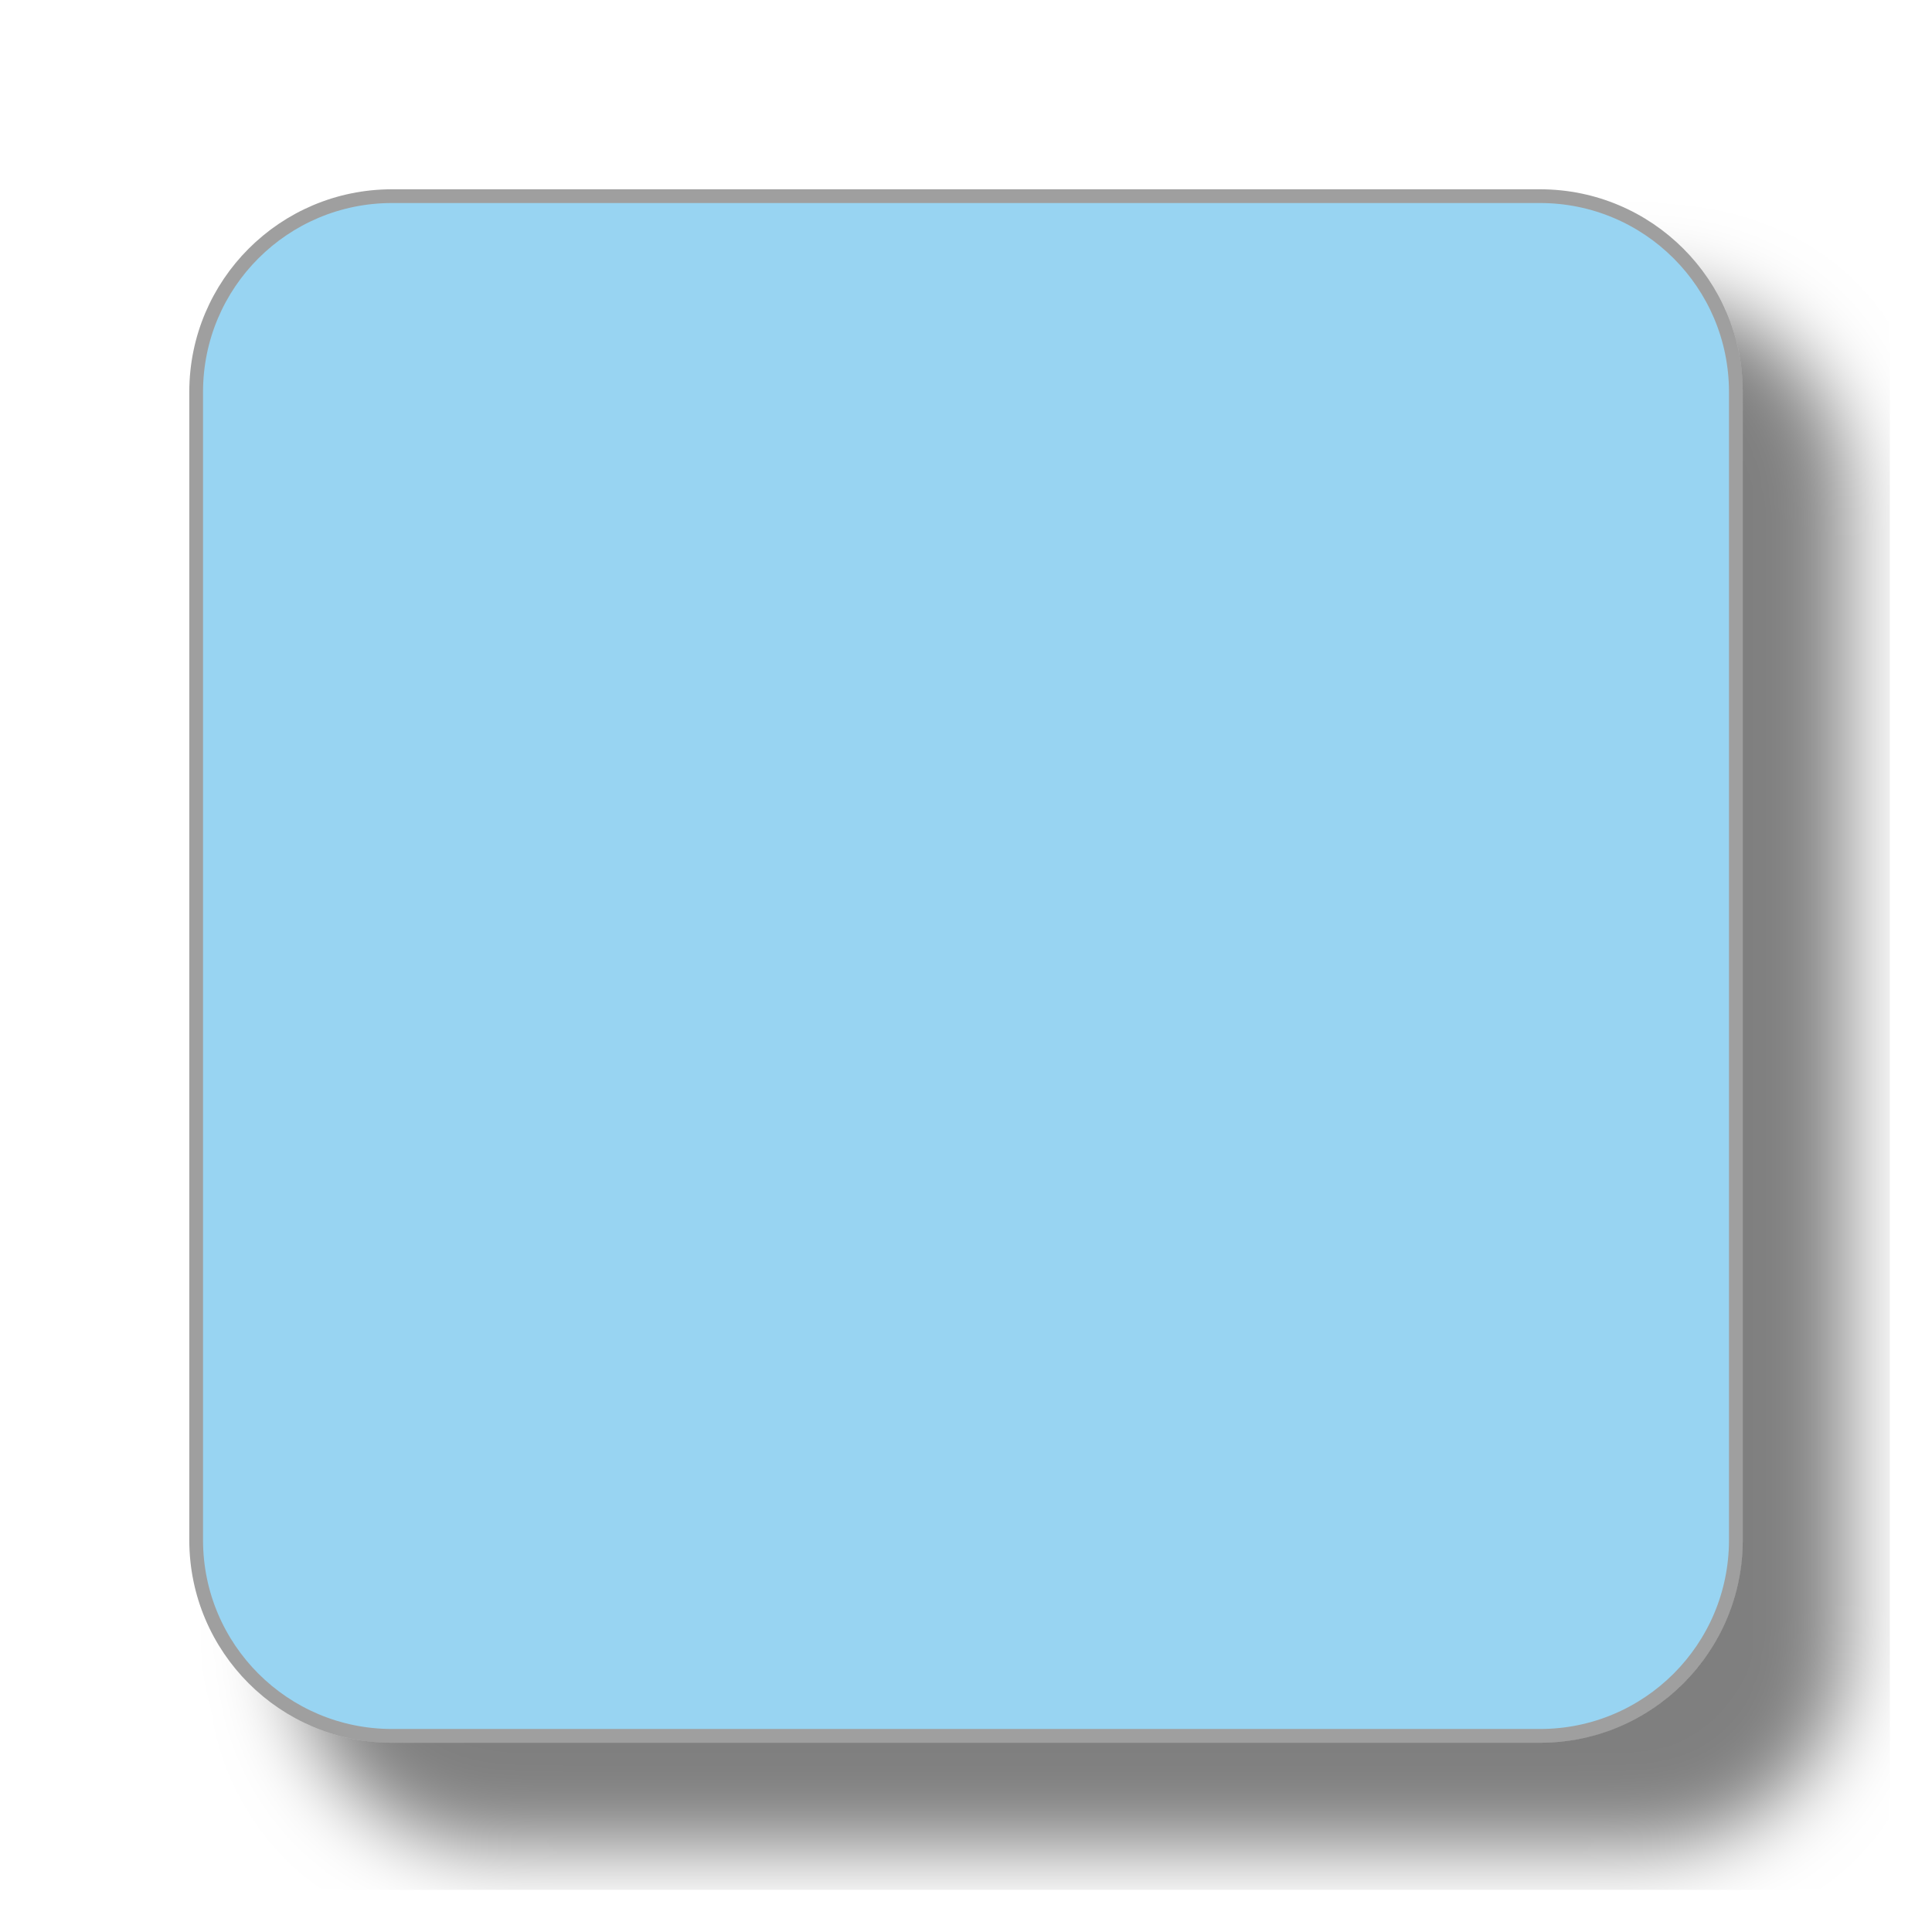
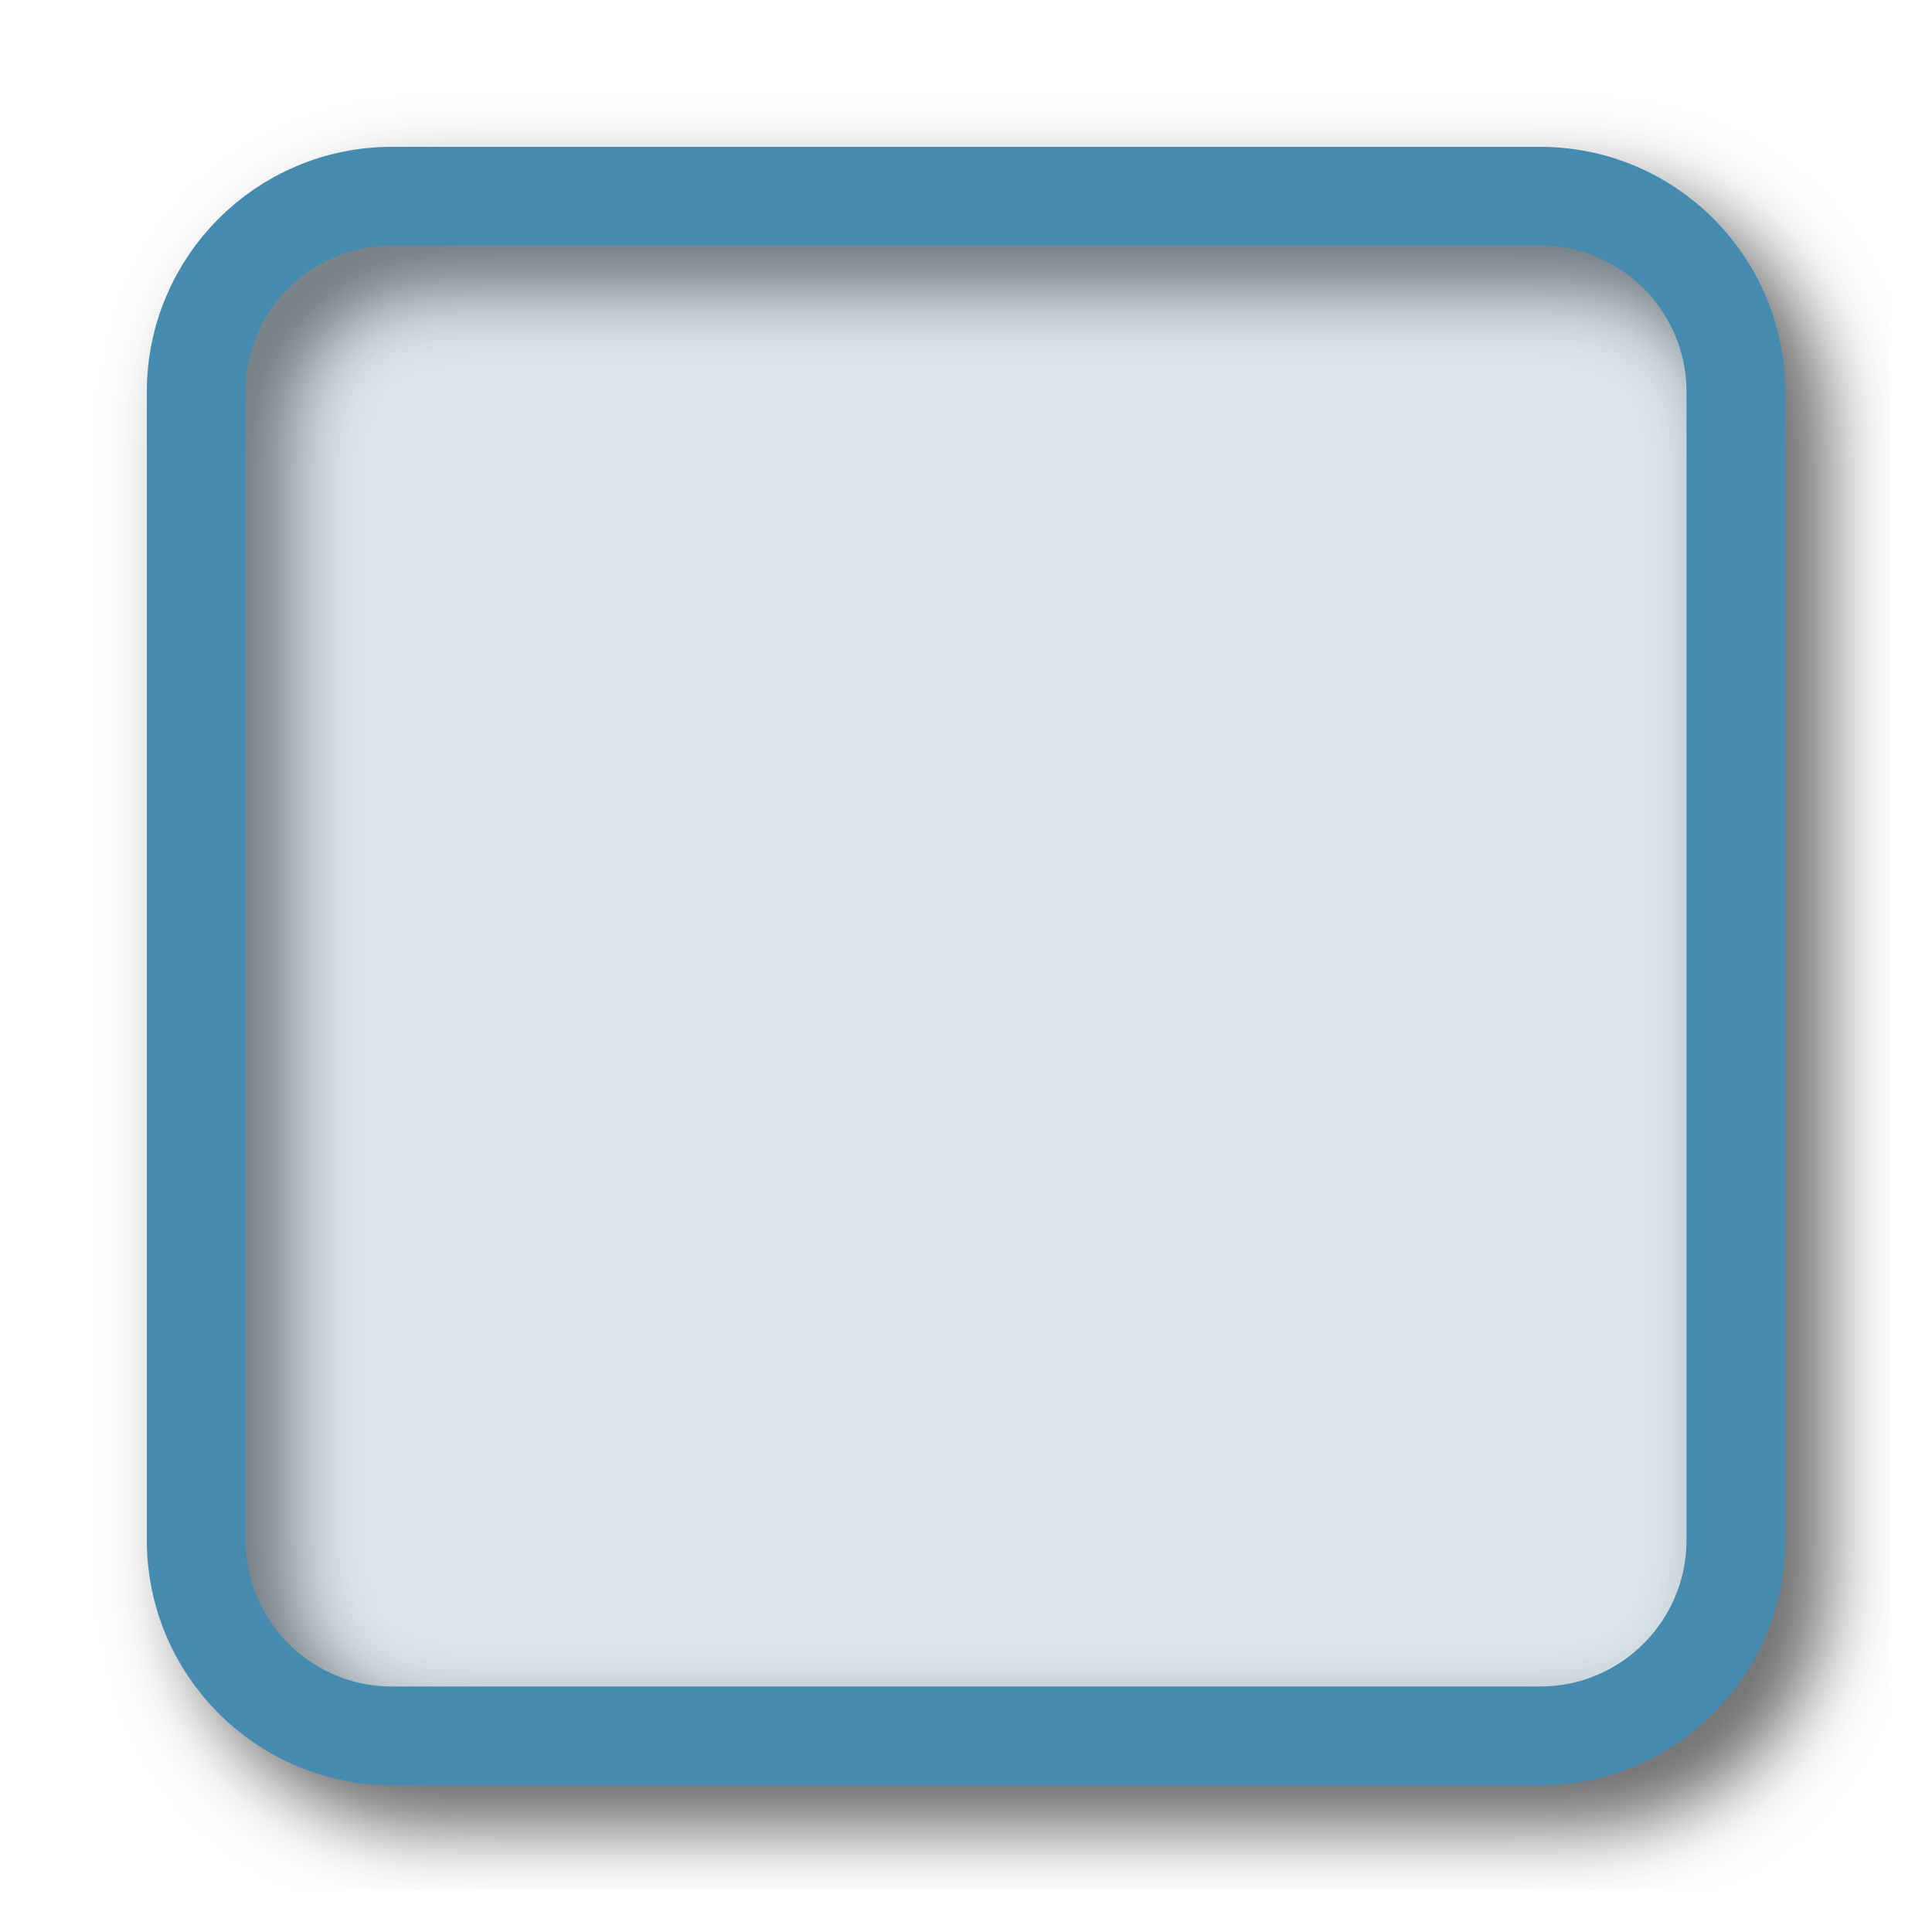
<svg xmlns="http://www.w3.org/2000/svg" width="148" height="148" id="svg2" version="1.1">
  <defs id="defs4">
    <filter id="filter5329" color-interpolation-filters="sRGB">
      <feGaussianBlur stdDeviation="1" id="feGaussianBlur5611" result="result12" in="SourceAlpha" />
      <feOffset id="feOffset5333" dx="15.625" dy="1" result="result11" in="result12" />
      <feComposite id="feComposite5335" in2="SourceGraphic" result="result6" in="result11" operator="out" />
    </filter>
    <filter id="filter5399" color-interpolation-filters="sRGB">
      <feGaussianBlur id="feGaussianBlur5401" stdDeviation="1" result="result8" />
      <feOffset id="feOffset5403" dx="2" dy="2" result="result11" stdDeviation="1" />
      <feComposite id="feComposite5405" in2="result11" result="result6" in="SourceGraphic" operator="in" />
      <feFlood id="feFlood5407" result="result10" in="result6" flood-opacity="1" flood-color="rgb(255,255,255)" />
      <feBlend id="feBlend5409" in2="result10" mode="normal" in="result6" result="result12" />
      <feComposite id="feComposite5411" in2="SourceGraphic" result="fbSourceGraphic" operator="in" />
      <feColorMatrix result="fbSourceGraphicAlpha" in="fbSourceGraphic" values="0 0 0 -1 0 0 0 0 -1 0 0 0 0 -1 0 0 0 0 1 0" id="feColorMatrix5413" stdDeviation="1" />
      <feGaussianBlur id="feGaussianBlur5415" stdDeviation="1" result="result8" in="fbSourceGraphic" dy="2" />
      <feOffset id="feOffset5417" dx="-2" dy="-2" result="result11" />
      <feComposite id="feComposite5419" in2="result11" result="result6" in="fbSourceGraphic" operator="in" />
      <feFlood id="feFlood5421" result="result10" in="result6" flood-opacity="1" flood-color="rgb(0,0,0)" />
      <feBlend id="feBlend5423" in2="result10" mode="normal" in="result6" result="result13" />
      <feComposite id="feComposite5425" in2="fbSourceGraphic" result="fbSourceGraphic" operator="in" />
      <feColorMatrix result="fbSourceGraphicAlpha" in="fbSourceGraphic" values="0 0 0 -1 0 0 0 0 -1 0 0 0 0 -1 0 0 0 0 1 0" id="feColorMatrix5603" />
      <feGaussianBlur id="feGaussianBlur5605" result="result6" stdDeviation="1.5" in="fbSourceGraphic" />
      <feComposite id="feComposite5607" in2="result6" operator="atop" in="fbSourceGraphic" result="result8" />
      <feComposite id="feComposite5609" in2="fbSourceGraphicAlpha" in="result8" operator="atop" result="result9" />
    </filter>
    <filter id="filter5651">
      <feGaussianBlur stdDeviation="3" id="feGaussianBlur5653" in="SourceAlpha" dy="4" />
      <feOffset dx="8" dy="8" id="feOffset5655" result="result1" />
      <feComposite id="feComposite5657" in2="result1" in="SourceGraphic" />
    </filter>
    <filter id="filter5651-3">
      <feGaussianBlur stdDeviation="3" id="feGaussianBlur5653-8" in="SourceAlpha" dy="4" />
      <feOffset dx="8" dy="8" id="feOffset5655-0" result="result1" />
      <feComposite id="feComposite5657-2" in2="result1" in="SourceGraphic" />
    </filter>
    <filter id="filter5399-4" color-interpolation-filters="sRGB">
      <feGaussianBlur id="feGaussianBlur5401-8" stdDeviation="1" result="result8" />
      <feOffset id="feOffset5403-3" dx="2" dy="2" result="result11" stdDeviation="1" />
      <feComposite id="feComposite5405-9" in2="result11" result="result6" in="SourceGraphic" operator="in" />
      <feFlood id="feFlood5407-0" result="result10" in="result6" flood-opacity="1" flood-color="rgb(255,255,255)" />
      <feBlend id="feBlend5409-5" in2="result10" mode="normal" in="result6" result="result12" />
      <feComposite id="feComposite5411-2" in2="SourceGraphic" result="fbSourceGraphic" operator="in" />
      <feColorMatrix result="fbSourceGraphicAlpha" in="fbSourceGraphic" values="0 0 0 -1 0 0 0 0 -1 0 0 0 0 -1 0 0 0 0 1 0" id="feColorMatrix5413-2" stdDeviation="1" />
      <feGaussianBlur id="feGaussianBlur5415-7" stdDeviation="1" result="result8" in="fbSourceGraphic" dy="2" />
      <feOffset id="feOffset5417-3" dx="-2" dy="-2" result="result11" />
      <feComposite id="feComposite5419-7" in2="result11" result="result6" in="fbSourceGraphic" operator="in" />
      <feFlood id="feFlood5421-9" result="result10" in="result6" flood-opacity="1" flood-color="rgb(0,0,0)" />
      <feBlend id="feBlend5423-0" in2="result10" mode="normal" in="result6" result="result13" />
      <feComposite id="feComposite5425-2" in2="fbSourceGraphic" result="fbSourceGraphic" operator="in" />
      <feColorMatrix result="fbSourceGraphicAlpha" in="fbSourceGraphic" values="0 0 0 -1 0 0 0 0 -1 0 0 0 0 -1 0 0 0 0 1 0" id="feColorMatrix5603-3" />
      <feGaussianBlur id="feGaussianBlur5605-9" result="result6" stdDeviation="1.5" in="fbSourceGraphic" />
      <feComposite id="feComposite5607-9" in2="result6" operator="atop" in="fbSourceGraphic" result="result8" />
      <feComposite id="feComposite5609-7" in2="fbSourceGraphicAlpha" in="result8" operator="atop" result="result9" />
    </filter>
+     <filter style="color-interpolation-filters:sRGB;" id="filter1217">
+       <feFlood flood-opacity="0.808" flood-color="rgb(0,0,0)" result="flood" id="feFlood1207" />
+       <feComposite in="flood" in2="SourceGraphic" operator="in" result="composite1" id="feComposite1209" />
+       <feGaussianBlur in="composite1" stdDeviation="1.802" result="blur" id="feGaussianBlur1211" />
+       <feOffset dx="6.287" dy="6.287" result="offset" id="feOffset1213" />
+       <feComposite in="SourceGraphic" in2="offset" operator="over" result="composite2" id="feComposite1215" />
+     </filter>
+     <filter style="color-interpolation-filters:sRGB;" id="filter1301">
+       <feFlood flood-opacity="0.808" flood-color="rgb(0,0,0)" result="flood" id="feFlood1291" />
+       <feComposite in="flood" in2="SourceGraphic" operator="in" result="composite1" id="feComposite1293" />
+       <feGaussianBlur in="composite1" stdDeviation="3.604" result="blur" id="feGaussianBlur1295" />
+       <feOffset dx="6.287" dy="6.287" result="offset" id="feOffset1297" />
+       <feComposite in="SourceGraphic" in2="offset" operator="over" result="composite2" id="feComposite1299" />
+     </filter>
+     <filter style="color-interpolation-filters:sRGB;" id="filter1325">
+       <feFlood flood-opacity="0.808" flood-color="rgb(0,0,0)" result="flood" id="feFlood1315" />
+       <feComposite in="flood" in2="SourceGraphic" operator="in" result="composite1" id="feComposite1317" />
+       <feGaussianBlur in="composite1" stdDeviation="4.805" result="blur" id="feGaussianBlur1319" />
+       <feOffset dx="6.287" dy="6.287" result="offset" id="feOffset1321" />
+       <feComposite in="SourceGraphic" in2="offset" operator="over" result="composite2" id="feComposite1323" />
+     </filter>
+     <filter style="color-interpolation-filters:sRGB;" id="filter1733">
+       <feFlood flood-opacity="0.808" flood-color="rgb(0,0,0)" result="flood" id="feFlood1723" />
+       <feComposite in="flood" in2="SourceGraphic" operator="in" result="composite1" id="feComposite1725" />
+       <feGaussianBlur in="composite1" stdDeviation="3" result="blur" id="feGaussianBlur1727" />
+       <feOffset dx="3" dy="3" result="offset" id="feOffset1729" />
+       <feComposite in="SourceGraphic" in2="offset" operator="over" result="composite2" id="feComposite1731" />
+     </filter>
  </defs>
-   <g id="layer1" transform="translate(0,-932.3622)">
-     <rect style="opacity:0.5;fill:#32aae6;fill-opacity:1;stroke:#404040;stroke-width:1.053;stroke-opacity:1;filter:url(#filter5651)" id="rect2816" width="117.947" height="117.947" x="15.027" y="947.389" rx="15" ry="15" />
+   <g id="layer1" transform="translate(0,-932.3622)" style="display:inline">
+     <rect style="opacity:0.794;fill:#67bfec;fill-opacity:0.133;stroke:#146d9a;stroke-width:7.559;stroke-miterlimit:4;stroke-dasharray:none;stroke-opacity:1;filter:url(#filter1733)" id="rect2816" width="117.947" height="117.947" x="15.027" y="947.389" rx="15" ry="15" />
  </g>
</svg>
